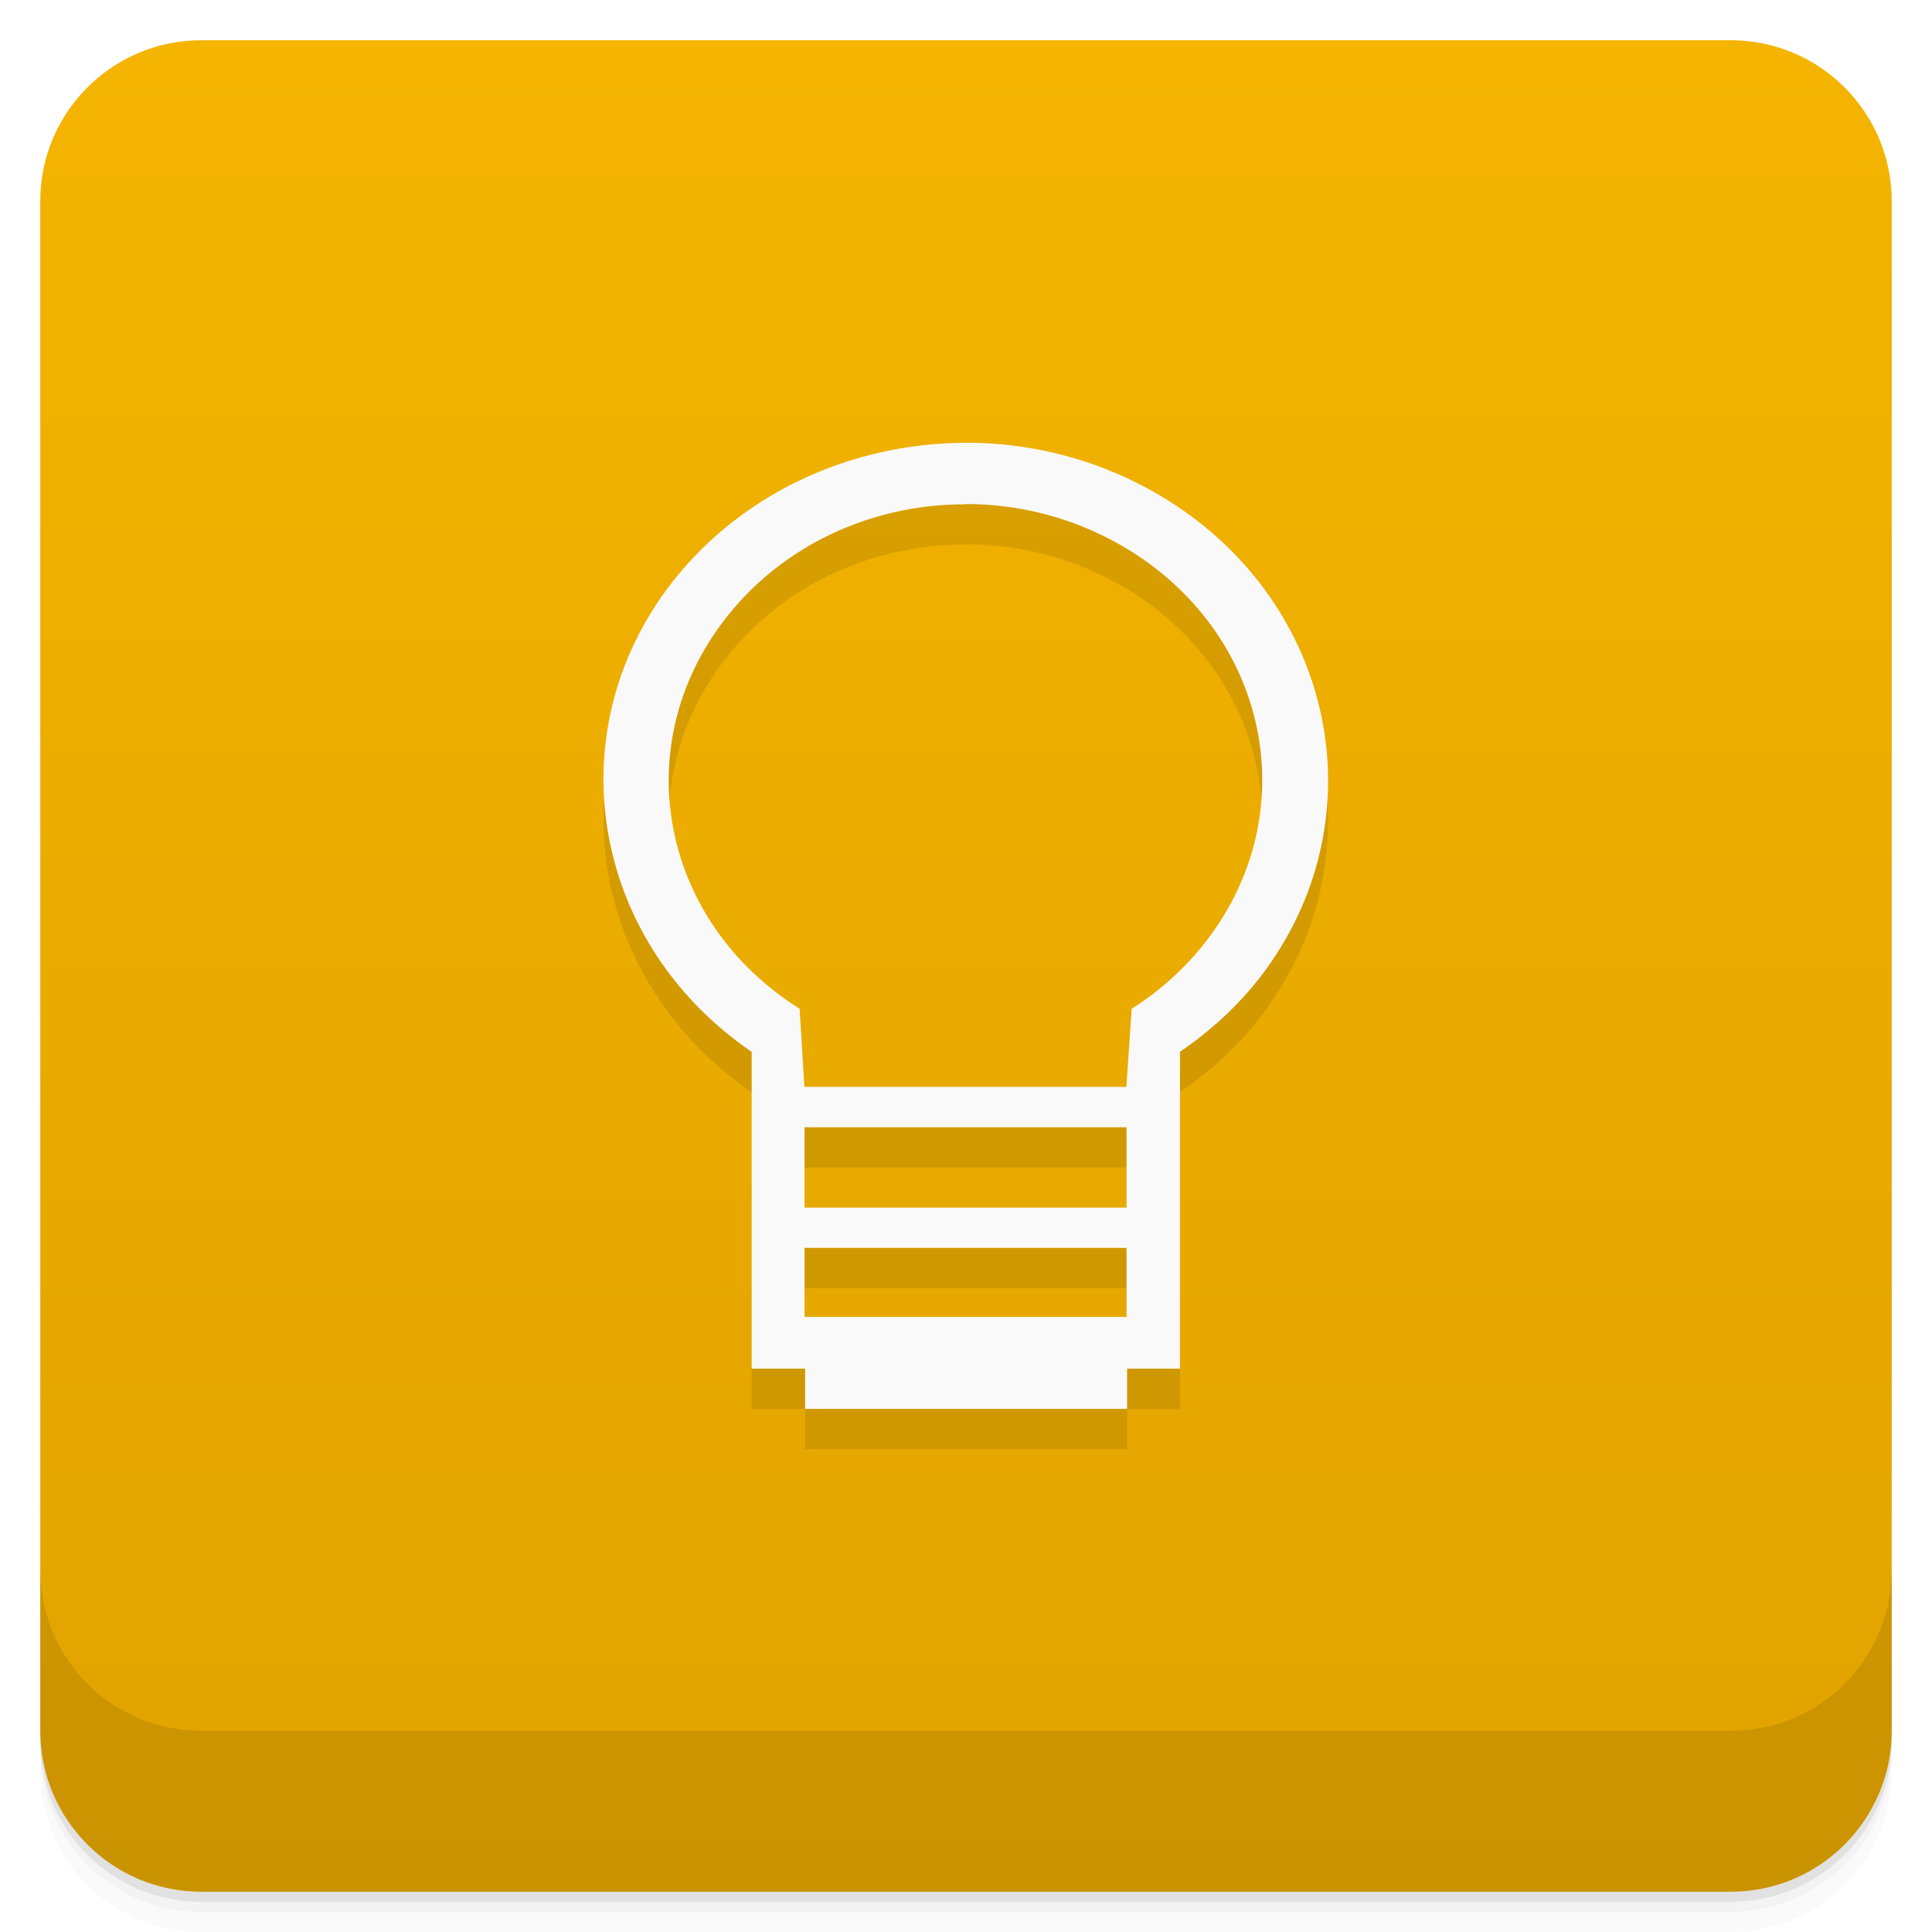
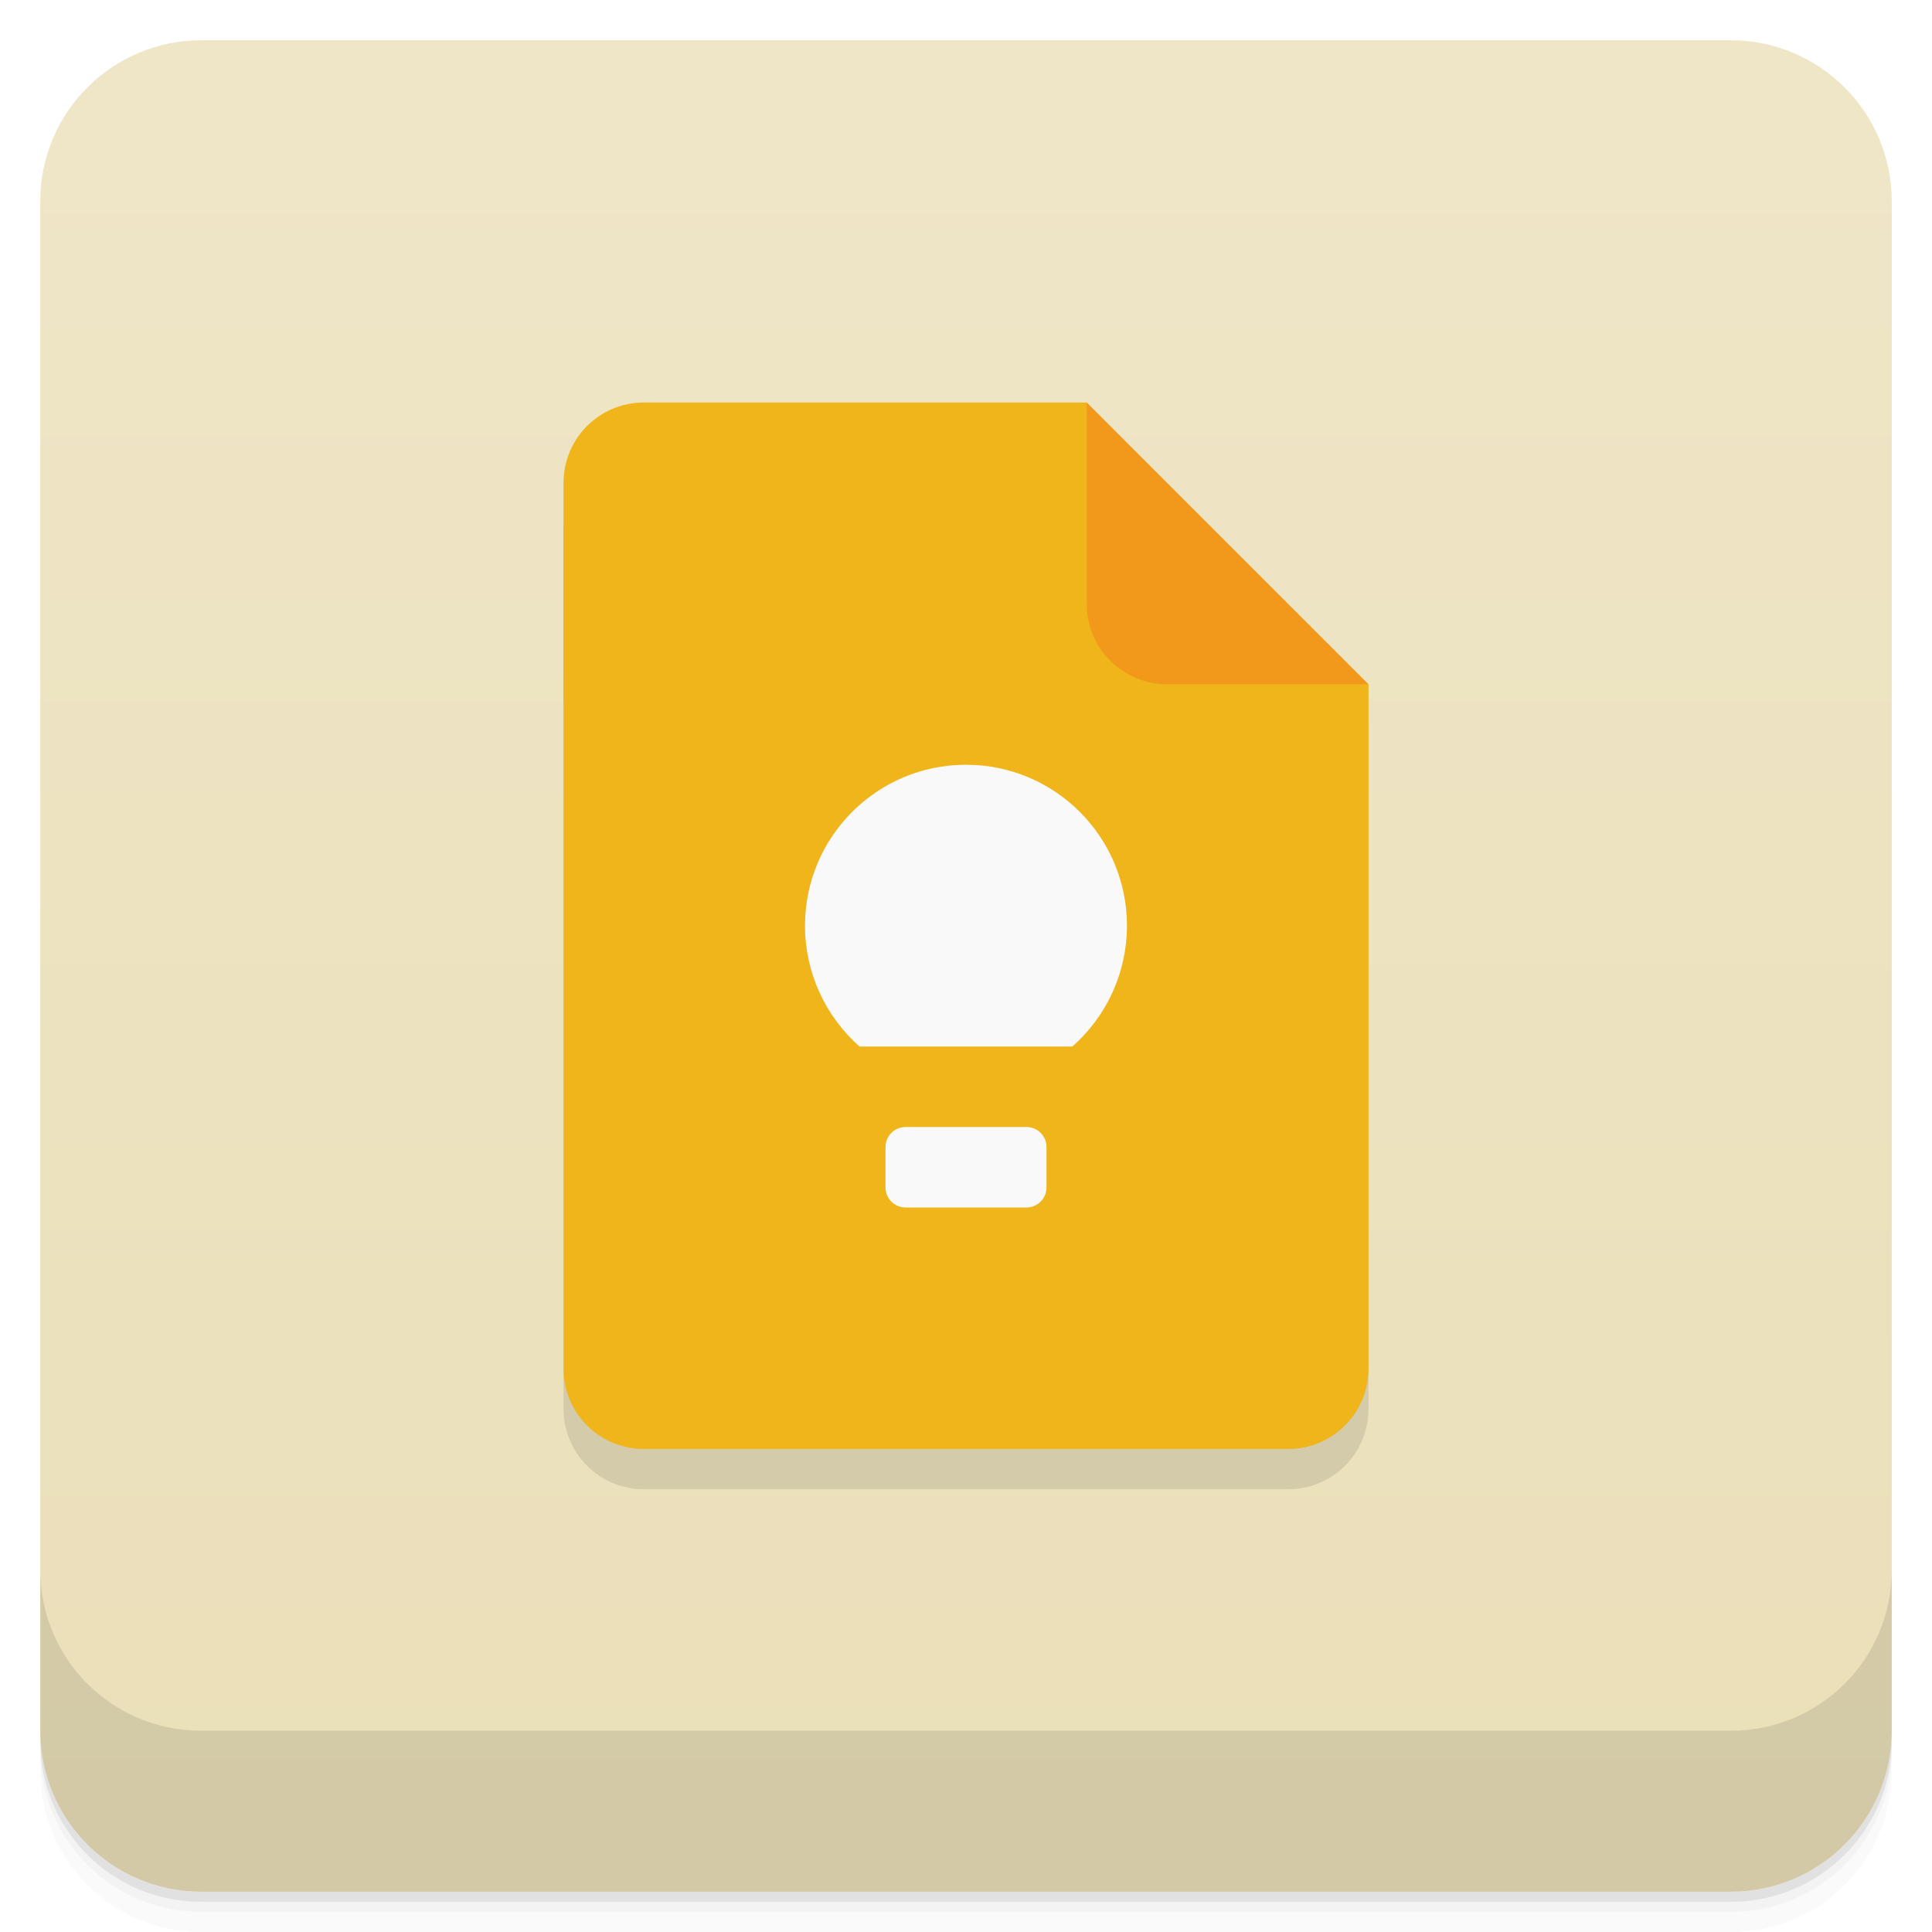
- <svg xmlns="http://www.w3.org/2000/svg" style="" viewBox="0 0 48 48">
-   <defs style="">
-     <linearGradient id="linearGradient3764" gradientTransform="translate(-48 .002215)" gradientUnits="userSpaceOnUse" style="" x1="1" x2="47">
-       <stop offset="0" style="stop-color:#e0a300" />
-       <stop offset="1" style="stop-color:#f4b400" />
+ <svg xmlns="http://www.w3.org/2000/svg" version="1.1" viewBox="0 0 48 48">
+   <defs>
+     <linearGradient id="bg" x2="0" y1="1" y2="47" gradientUnits="userSpaceOnUse">
+       <stop style="stop-color:#efe6c8" offset="0" />
+       <stop style="stop-color:#eadfb8" offset="1" />
    </linearGradient>
  </defs>
-   <path d="m 1 43 v .25 c 0 2.216 1.784 4 4 4 h 38 c 2.216 0 4 -1.784 4 -4 v -.25 c 0 2.216 -1.784 4 -4 4 h -38 c -2.216 0 -4 -1.784 -4 -4 z m 0 .5 v .5 c 0 2.216 1.784 4 4 4 h 38 c 2.216 0 4 -1.784 4 -4 v -.5 c 0 2.216 -1.784 4 -4 4 h -38 c -2.216 0 -4 -1.784 -4 -4 z" style="opacity:.02" />
-   <path d="m 1 43.25 v .25 c 0 2.216 1.784 4 4 4 h 38 c 2.216 0 4 -1.784 4 -4 v -.25 c 0 2.216 -1.784 4 -4 4 h -38 c -2.216 0 -4 -1.784 -4 -4 z" style="opacity:.05" />
-   <path d="m 1 43 v .25 c 0 2.216 1.784 4 4 4 h 38 c 2.216 0 4 -1.784 4 -4 v -.25 c 0 2.216 -1.784 4 -4 4 h -38 c -2.216 0 -4 -1.784 -4 -4 z" style="opacity:.1" />
-   <rect height="46" rx="4" style="fill:url(#linearGradient3764)" transform="rotate(-90)" width="46" x="-47" y="1" />
-   <path d="m 24.01 12 c -2.898 .004 -5.734 1.297 -7.48 3.691 -2.715 3.738 -1.73 8.801 2.145 11.441 v 7.871 h 1.328 v 1 h 8 v -1 h 1.313 v -7.871 c .832 -.57 1.566 -1.258 2.145 -2.059 2.77 -3.828 1.691 -9.04 -2.43 -11.633 -1.543 -.969 -3.289 -1.441 -5.03 -1.441 m -.012 1.523 c 1.418 0 2.852 .383 4.121 1.18 3.379 2.125 4.266 6.367 1.984 9.512 -.527 .723 -1.195 1.355 -1.977 1.848 l -.133 1.941 h -8 l -.117 -1.941 c -3.387 -2.125 -4.27 -6.367 -1.98 -9.512 1.426 -1.965 3.742 -3.03 6.102 -3.02 m -4 15.477 h 8 v 1.996 h -8 m 0 1 h 8 v 1.715 h -8" style="opacity:.1" />
-   <path d="m 24.01 11 c -2.898 .004 -5.734 1.297 -7.48 3.691 -2.715 3.738 -1.73 8.801 2.145 11.441 v 7.871 h 1.328 v 1 h 8 v -1 h 1.313 v -7.871 c .832 -.57 1.566 -1.258 2.145 -2.059 2.77 -3.828 1.691 -9.04 -2.43 -11.633 -1.543 -.969 -3.289 -1.441 -5.03 -1.441 m -.012 1.523 c 1.418 0 2.852 .383 4.121 1.18 3.379 2.125 4.266 6.367 1.984 9.512 -.527 .723 -1.195 1.355 -1.977 1.848 l -.133 1.941 h -8 l -.117 -1.941 c -3.387 -2.125 -4.27 -6.367 -1.98 -9.512 1.426 -1.965 3.742 -3.03 6.102 -3.02 m -4 15.477 h 8 v 1.996 h -8 m 0 1 h 8 v 1.715 h -8" style="fill:#f9f9f9" />
-   <path d="m 1 39 v 4 c 0 2.216 1.784 4 4 4 h 38 c 2.216 0 4 -1.784 4 -4 v -4 c 0 2.216 -1.784 4 -4 4 h -38 c -2.216 0 -4 -1.784 -4 -4 z" style="opacity:.1" />
+   <path d="m1 43v0.25c0 2.216 1.784 4 4 4h38c2.216 0 4-1.784 4-4v-0.25c0 2.216-1.784 4-4 4h-38c-2.216 0-4-1.784-4-4zm0 0.5v0.5c0 2.216 1.784 4 4 4h38c2.216 0 4-1.784 4-4v-0.5c0 2.216-1.784 4-4 4h-38c-2.216 0-4-1.784-4-4z" style="opacity:.02" />
+   <path d="m1 43.25v0.25c0 2.216 1.784 4 4 4h38c2.216 0 4-1.784 4-4v-0.25c0 2.216-1.784 4-4 4h-38c-2.216 0-4-1.784-4-4z" style="opacity:.05" />
+   <path d="m1 43v0.25c0 2.216 1.784 4 4 4h38c2.216 0 4-1.784 4-4v-0.25c0 2.216-1.784 4-4 4h-38c-2.216 0-4-1.784-4-4z" style="opacity:.1" />
+   <rect x="1" y="1" width="46" height="46" rx="4" style="fill:url(#bg)" />
+   <path d="m1 39v4c0 2.216 1.784 4 4 4h38c2.216 0 4-1.784 4-4v-4c0 2.216-1.784 4-4 4h-38c-2.216 0-4-1.784-4-4z" style="opacity:.1" />
+   <path d="m14 13v22c0 1.108 0.892 2 2 2h16c1.108 0 2-0.892 2-2v-17z" style="opacity:.1" />
+   <path d="m16 10h11l2 5 5 2v17c0 1.108-0.892 2-2 2h-16c-1.108 0-2-0.892-2-2v-22c0-1.108 0.892-2 2-2z" style="fill:#efb51a" />
+   <path d="m27 10v5c0 1.108 0.892 2 2 2h5z" style="fill:#f2991c" />
+   <path d="m24 19c-2.209 0-4 1.791-4 4 2.75e-4 1.149 0.495 2.241 1.357 3h5.285c0.862-0.759 1.357-1.851 1.357-3 5.28e-4 -2.209-1.791-4-4-4zm-1.5 9c-0.277 0-0.5 0.223-0.5 0.5v1c0 0.277 0.223 0.5 0.5 0.5h3c0.277 0 0.5-0.223 0.5-0.5v-1c0-0.277-0.223-0.5-0.5-0.5z" style="fill:#f9f9f9" />
</svg>
